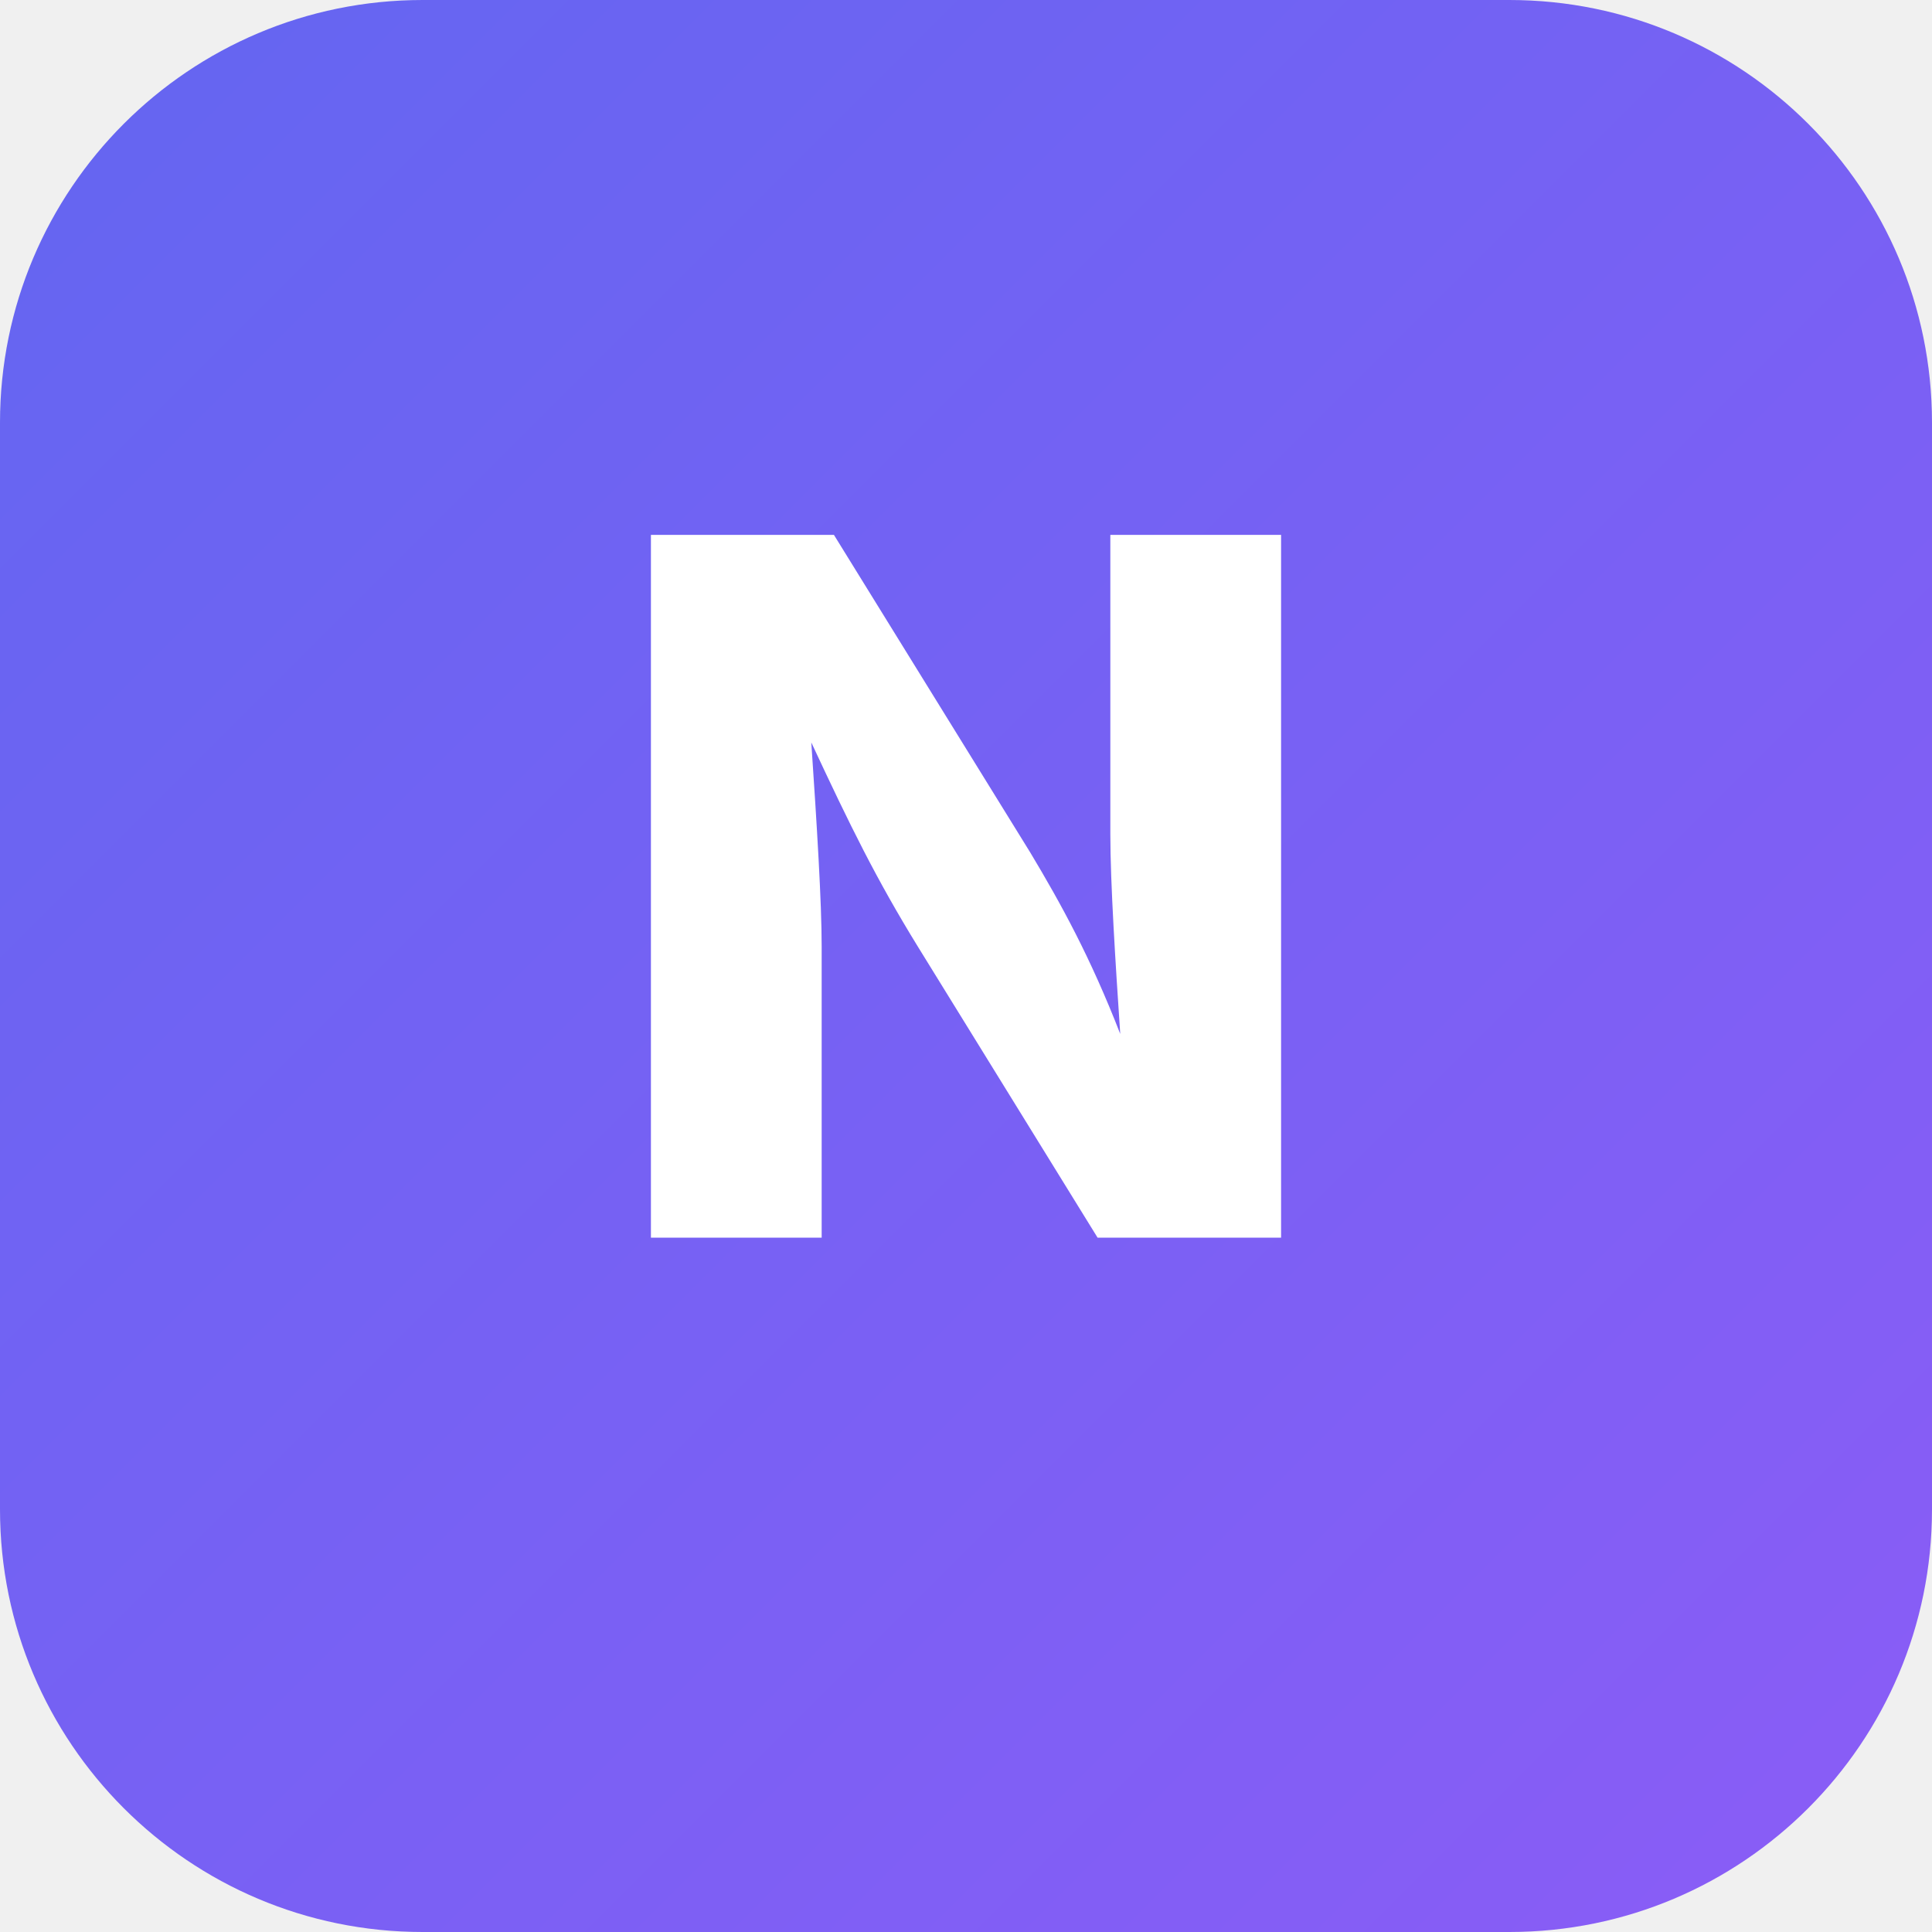
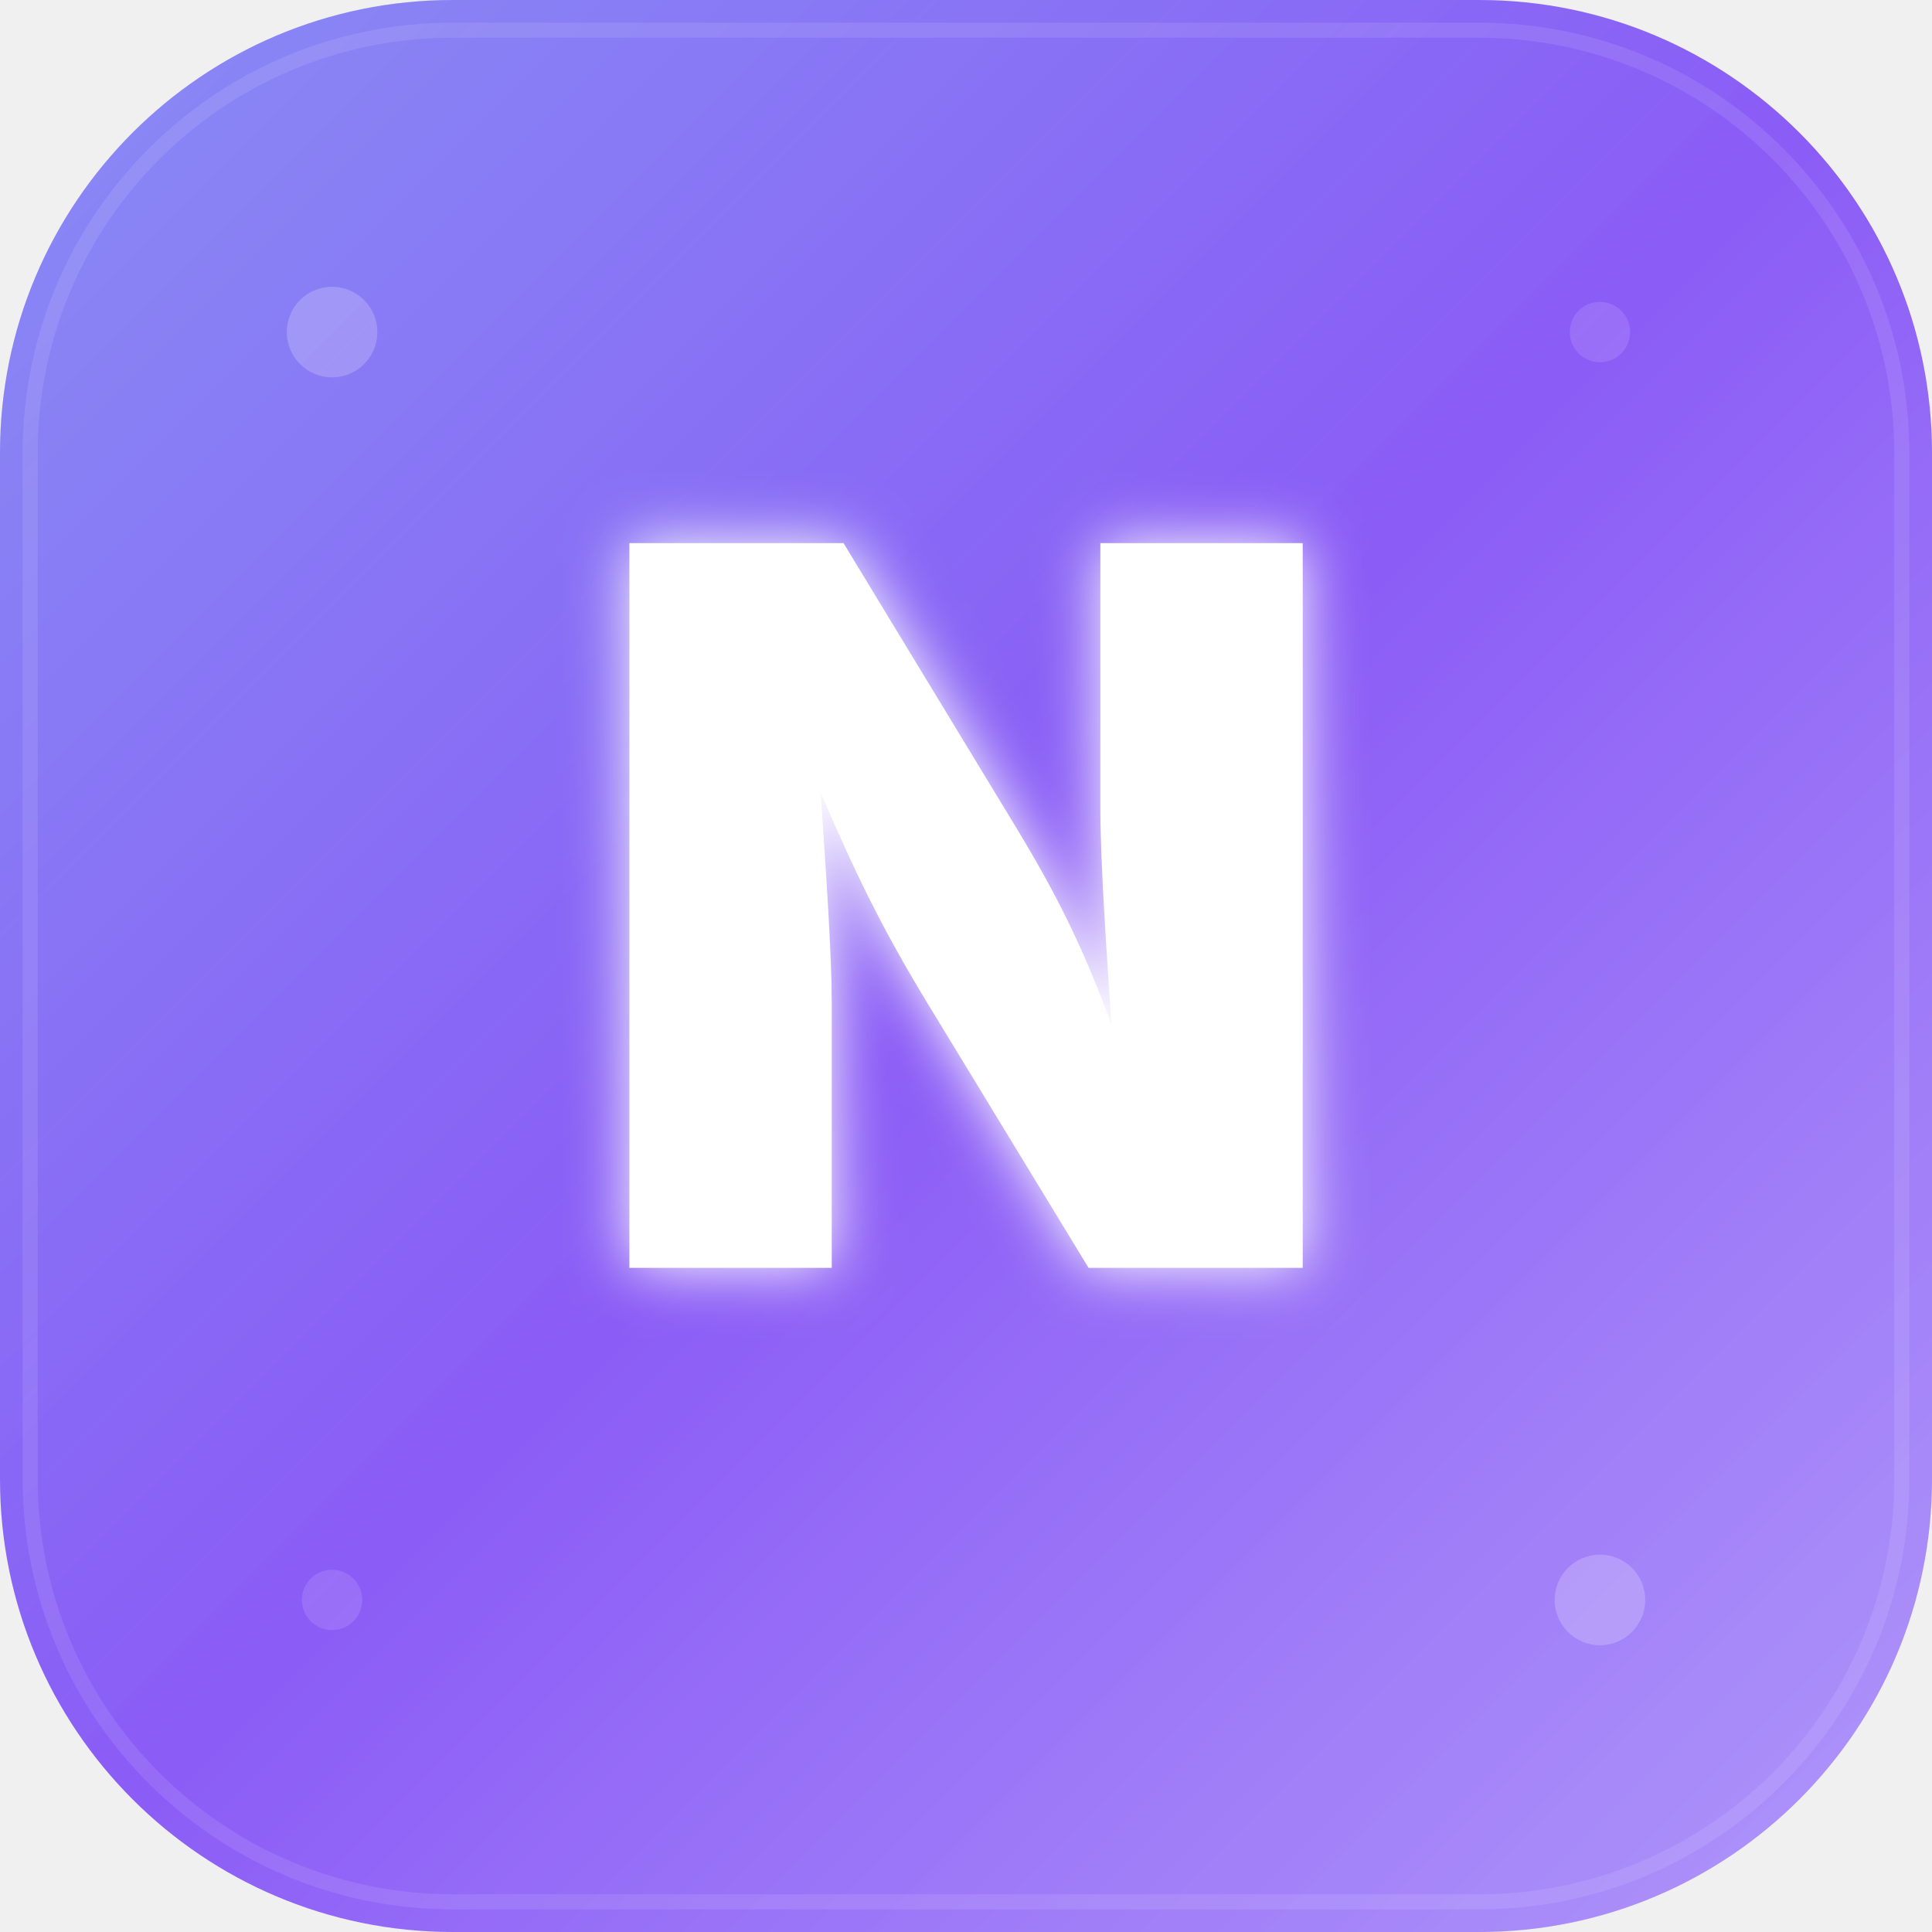
<svg xmlns="http://www.w3.org/2000/svg" viewBox="0 0 128 128" fill="none">
  <defs>
-     <linearGradient id="g" x1="0%" y1="0%" x2="100%" y2="100%">
+     <linearGradient id="bg" x1="0%" y1="0%" x2="100%" y2="100%">
      <stop offset="0%" style="stop-color:#6366f1" />
-       <stop offset="100%" style="stop-color:#8b5cf6" />
+       <stop offset="50%" style="stop-color:#8b5cf6" />
+       <stop offset="100%" style="stop-color:#a78bfa" />
    </linearGradient>
+     <linearGradient id="shine" x1="0%" y1="0%" x2="100%" y2="100%">
+       <stop offset="0%" style="stop-color:rgba(255,255,255,0.25)" />
+       <stop offset="50%" style="stop-color:rgba(255,255,255,0)" />
+       <stop offset="100%" style="stop-color:rgba(255,255,255,0.1)" />
+     </linearGradient>
+     <filter id="glow">
+       <feGaussianBlur stdDeviation="2" result="blur" />
+       <feMerge>
+         <feMergeNode in="blur" />
+         <feMergeNode in="SourceGraphic" />
+       </feMerge>
+     </filter>
  </defs>
-   <rect width="128" height="128" rx="28" fill="url(#g)" />
-   <text x="64" y="82" text-anchor="middle" font-family="system-ui,-apple-system,sans-serif" font-weight="800" font-size="64" fill="white">N</text>
+   <rect width="128" height="128" rx="30" fill="url(#bg)" />
+   <rect width="128" height="128" rx="30" fill="url(#shine)" />
+   <rect x="2" y="2" width="124" height="124" rx="28" fill="none" stroke="rgba(255,255,255,0.1)" stroke-width="1" />
+   <text x="64" y="84" text-anchor="middle" font-family="system-ui,-apple-system,sans-serif" font-weight="900" font-size="66" fill="white" filter="url(#glow)">N</text>
+   <circle cx="22" cy="22" r="3" fill="rgba(255,255,255,0.2)" />
+   <circle cx="106" cy="106" r="3" fill="rgba(255,255,255,0.2)" />
+   <circle cx="106" cy="22" r="2" fill="rgba(255,255,255,0.12)" />
+   <circle cx="22" cy="106" r="2" fill="rgba(255,255,255,0.12)" />
</svg>
